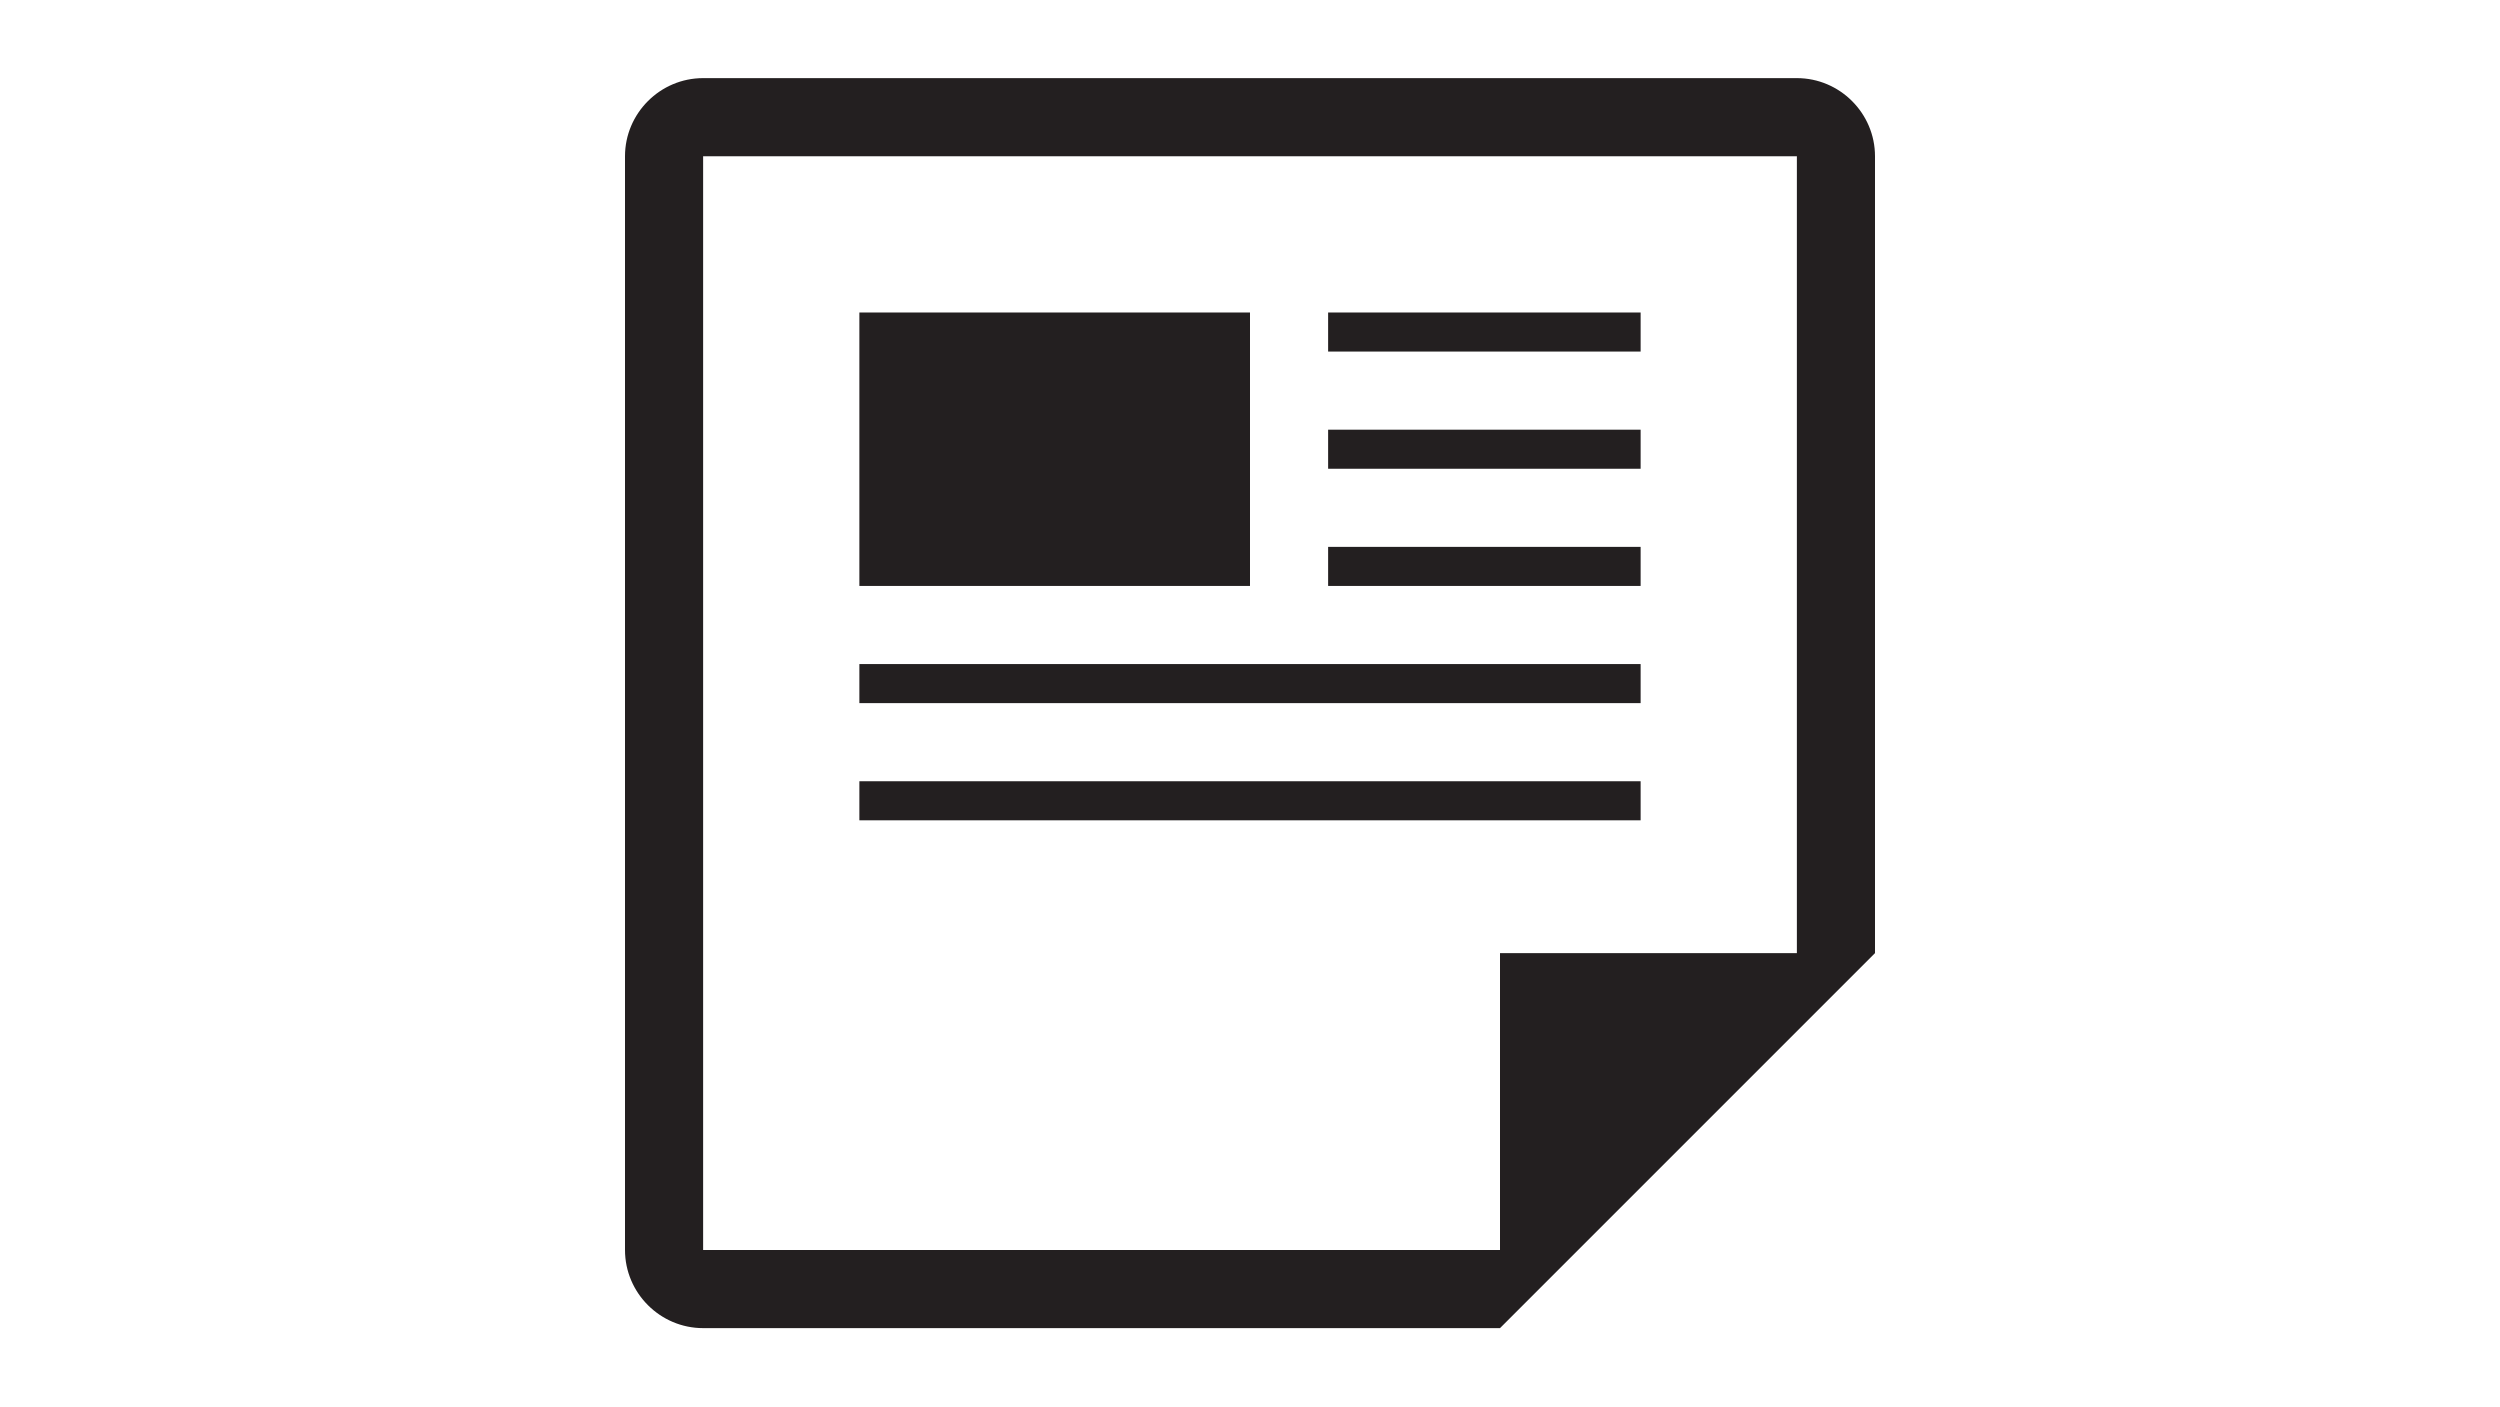
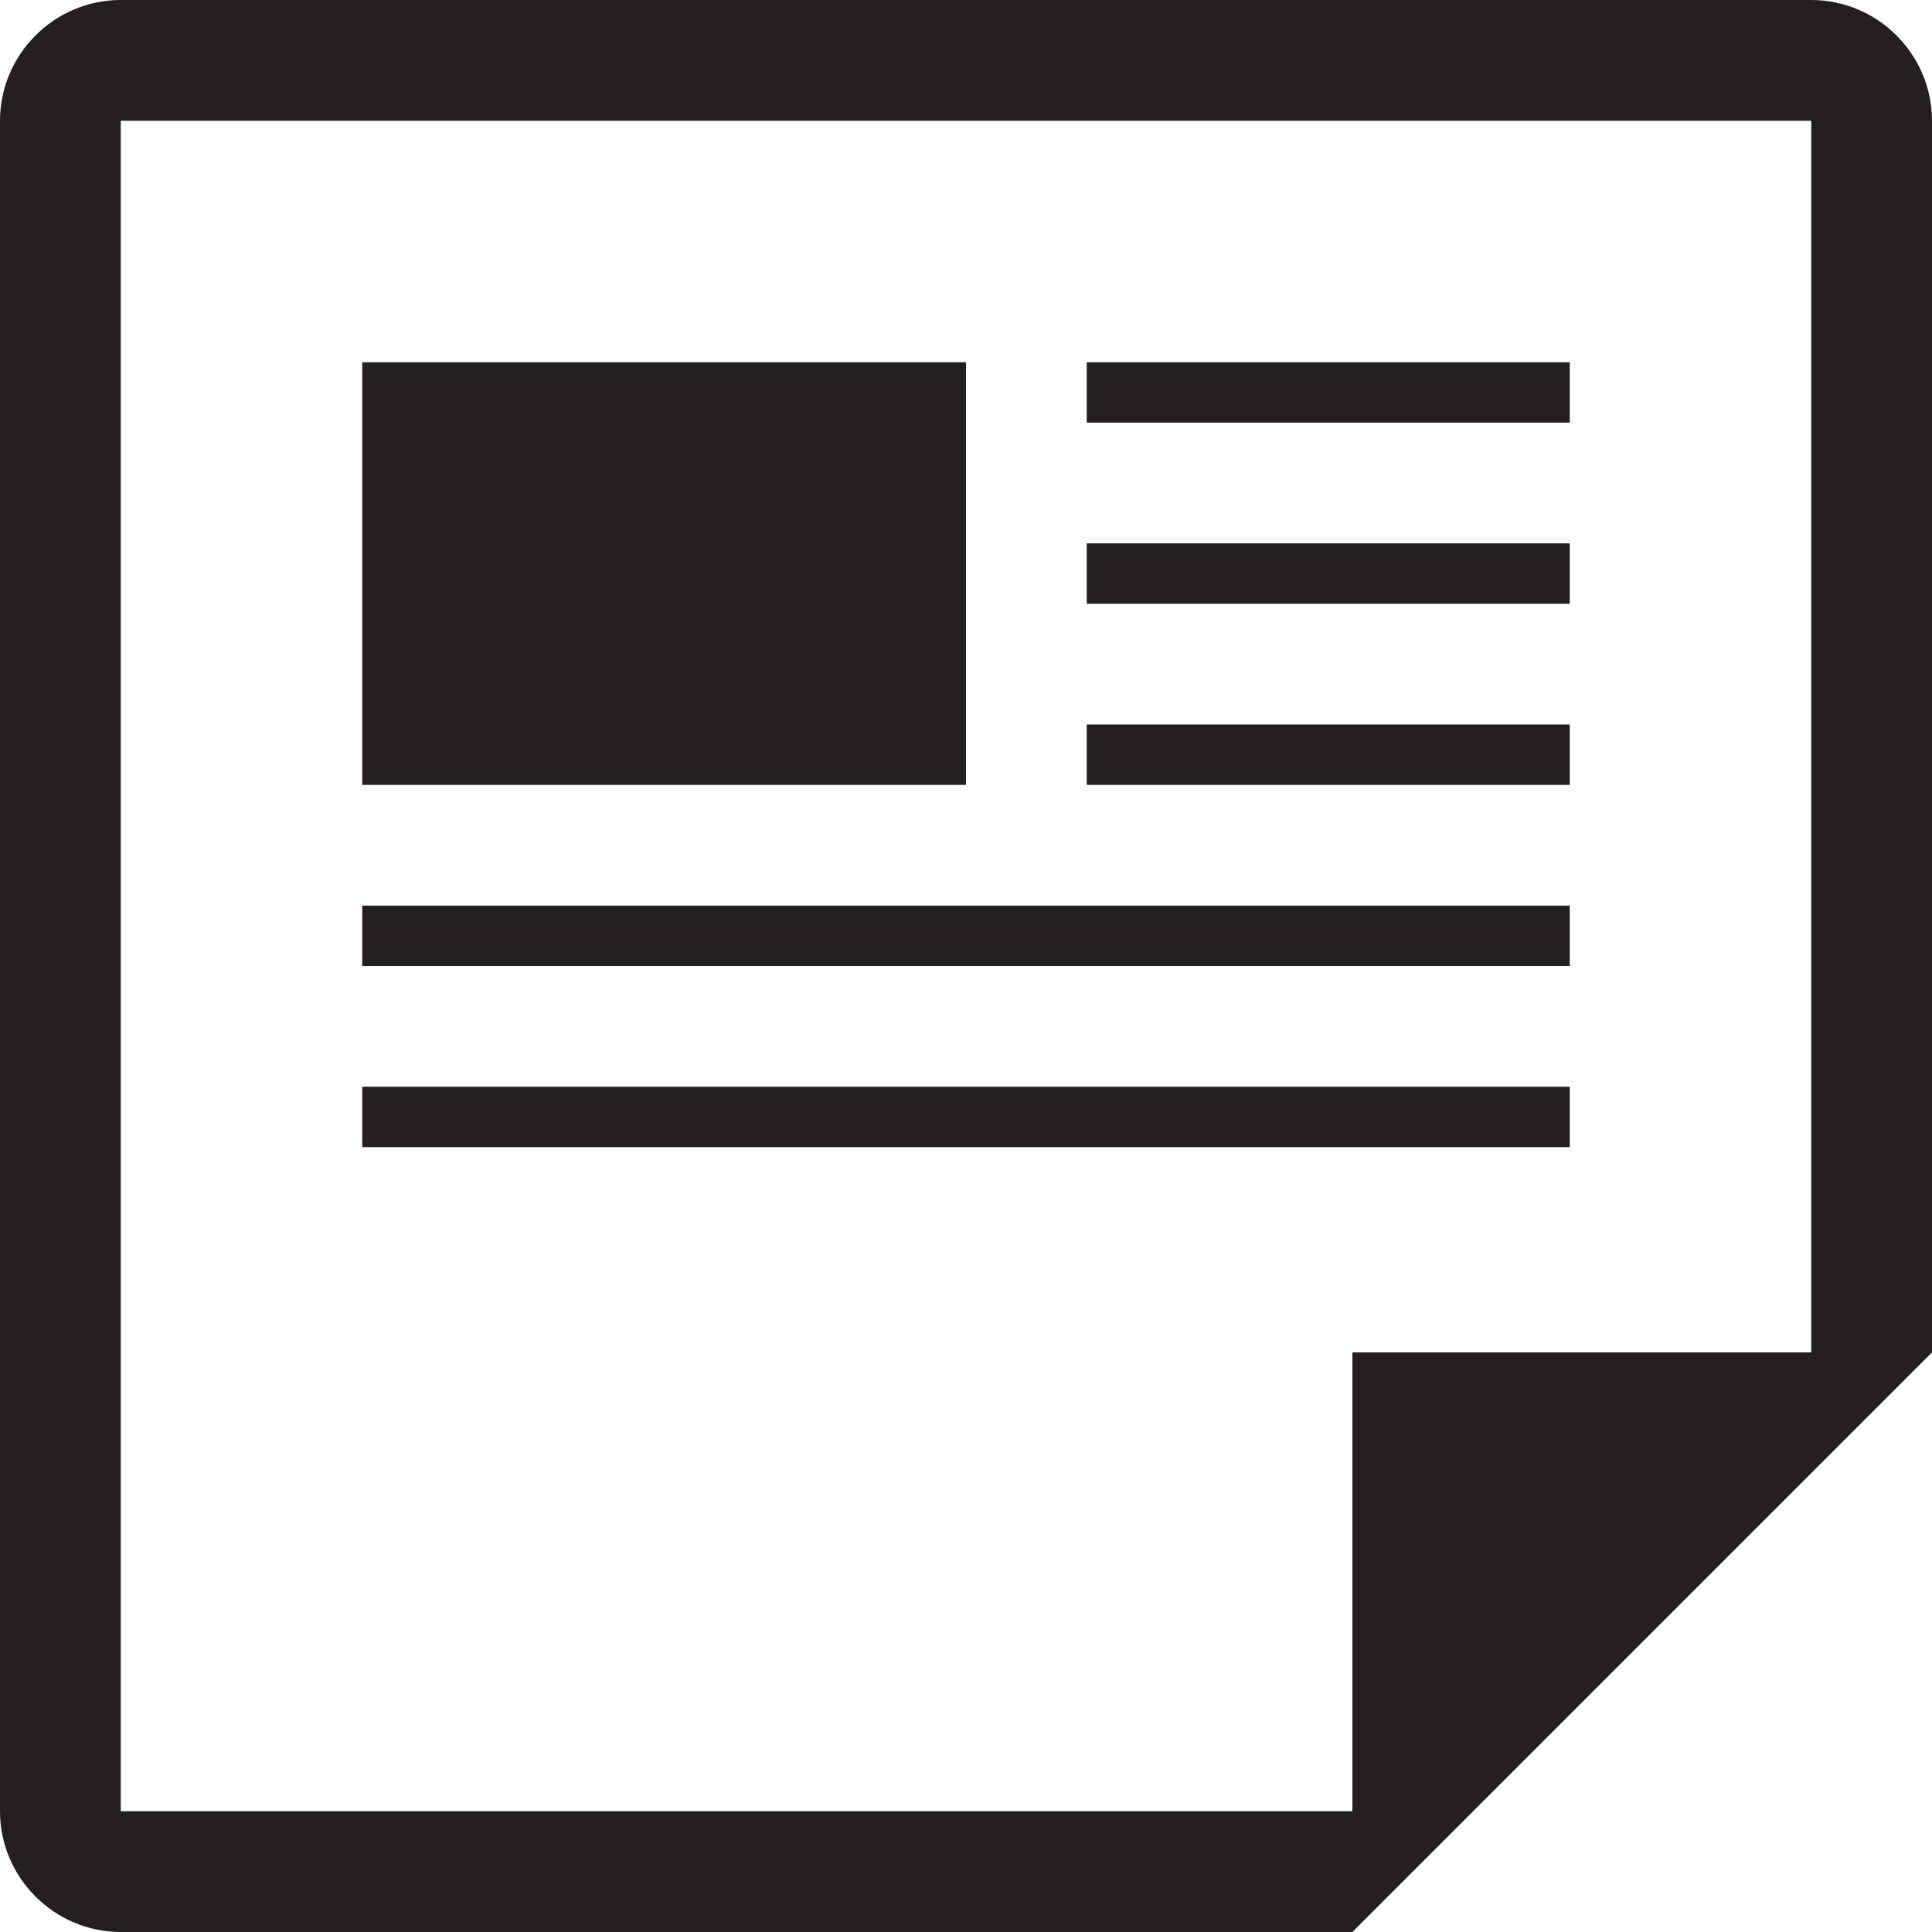
- <svg xmlns="http://www.w3.org/2000/svg" version="1.1" id="Calque_1" x="0px" y="0px" width="1920px" height="1080px" viewBox="0 0 1920 1080" enable-background="new 0 0 1920 1080" xml:space="preserve">
+ <svg xmlns="http://www.w3.org/2000/svg" version="1.1" id="Calque_1" x="0px" y="0px" width="960px" height="960px" viewBox="480 60 960 960" enable-background="new 480 60 960 960" xml:space="preserve">
  <rect x="1020" y="420" fill="#231F20" width="240" height="30" />
  <rect x="1020" y="240" fill="#231F20" width="240" height="30" />
  <rect x="1020" y="330" fill="#231F20" width="240" height="30" />
  <rect x="660" y="510" fill="#231F20" width="600" height="30" />
  <rect x="660" y="240" fill="#231F20" width="300" height="210" />
  <path fill="#231F20" d="M1380,60H540c-33,0-60,27-60,60v840c0,33,27,60,60,60h612l60-60l168-168l60-60V120C1440,87,1413,60,1380,60z   M1380,732h-228v228H540V120h840V732z" />
  <rect x="660" y="600" fill="#231F20" width="600" height="30" />
</svg>
